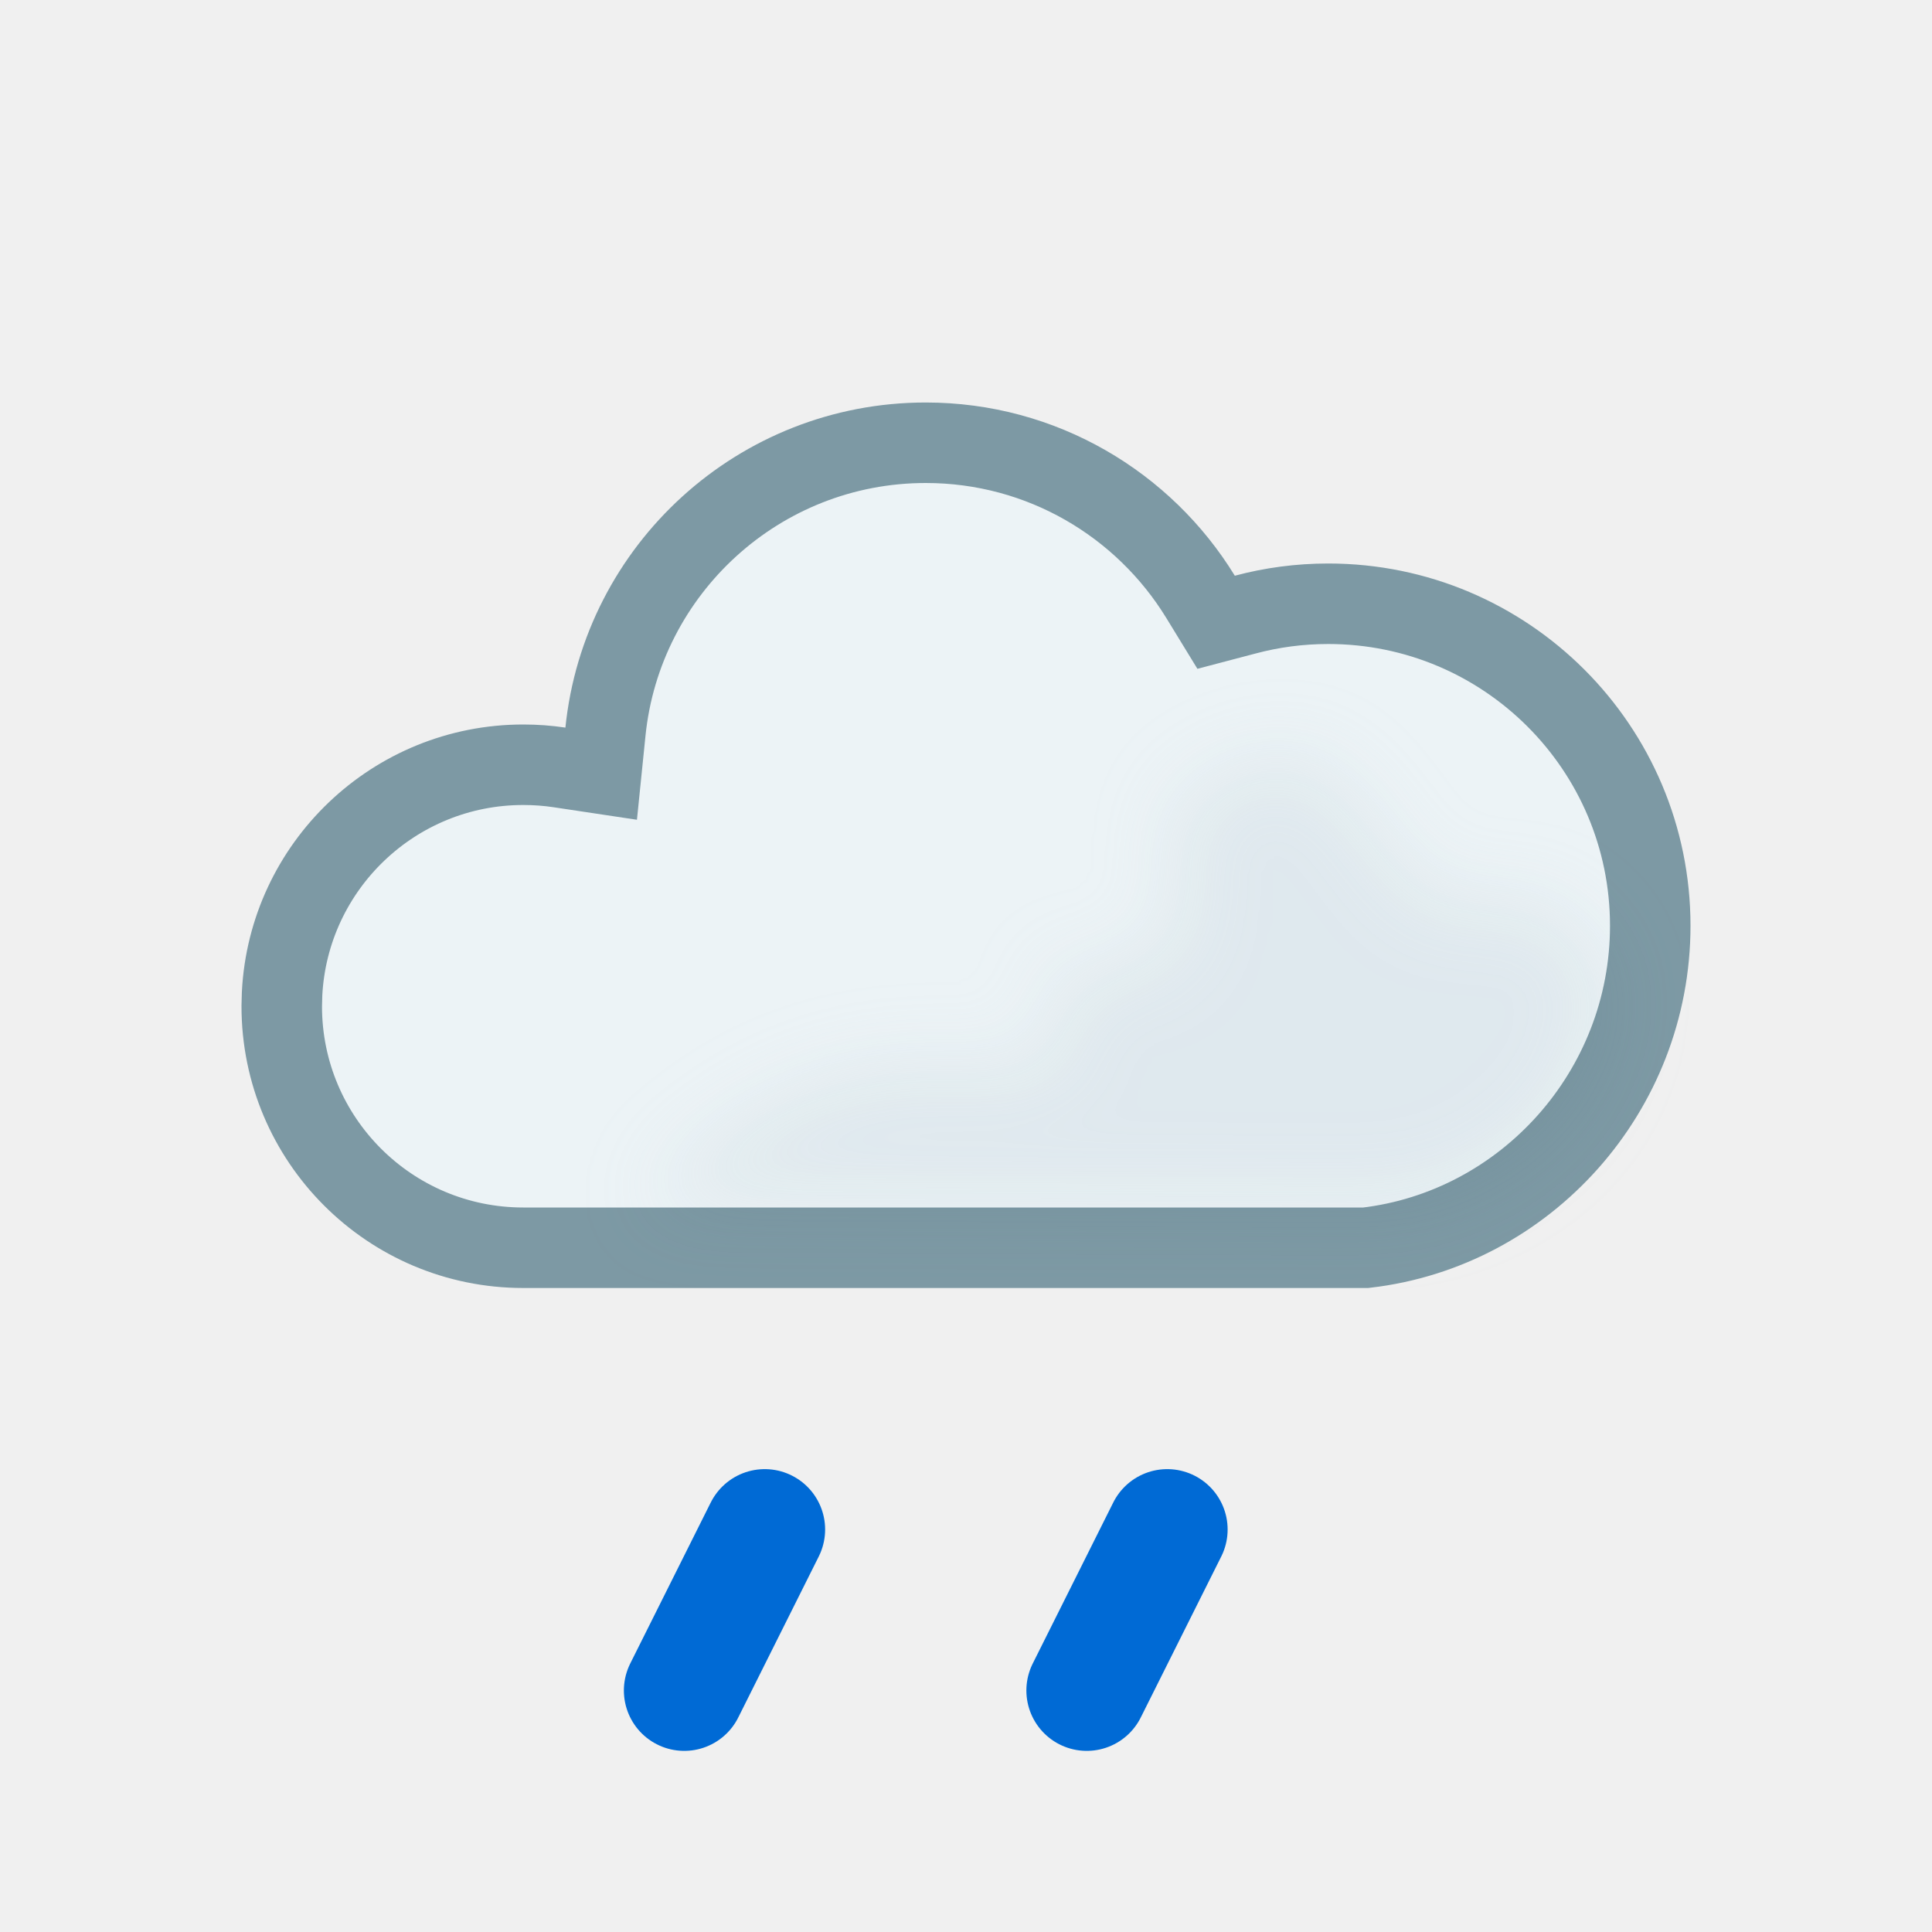
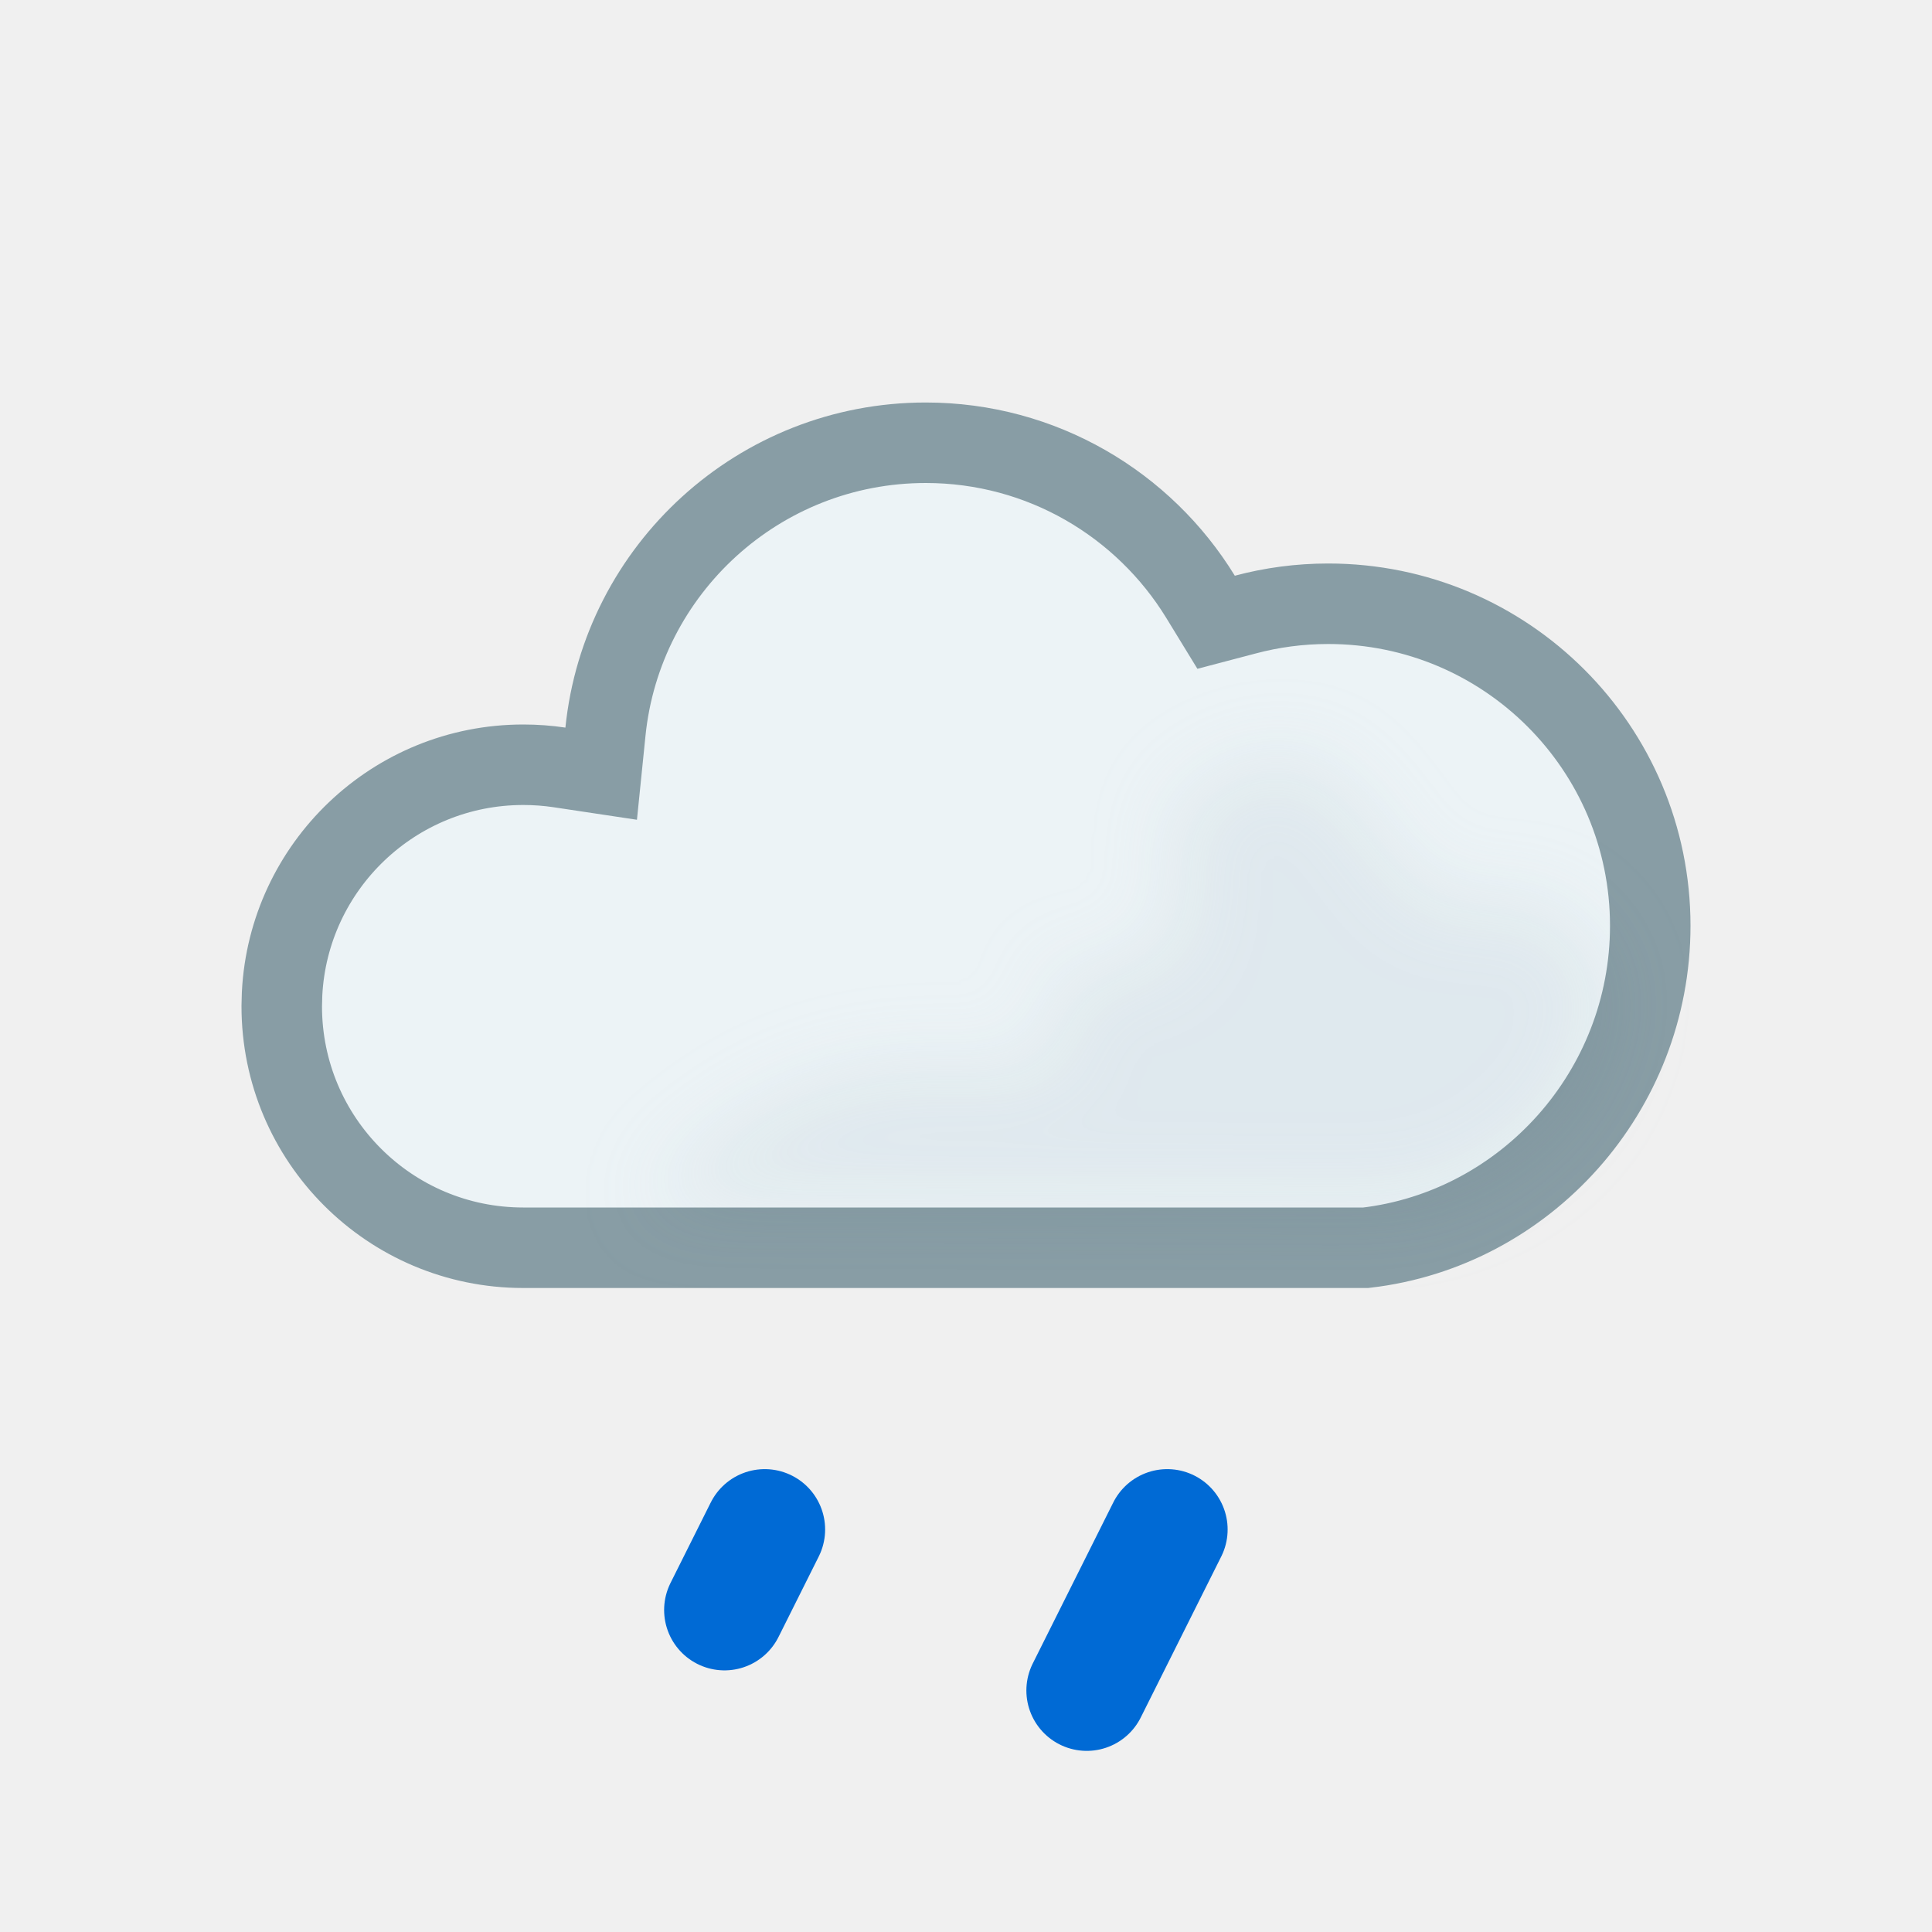
<svg xmlns="http://www.w3.org/2000/svg" width="24" height="24" viewBox="0 0 24 24" fill="none">
-   <path d="M11.5 5.5C12.943 5.5 14.209 6.265 14.913 7.413L15.107 7.73L15.468 7.635C15.797 7.547 16.142 7.5 16.5 7.5C18.709 7.5 20.5 9.291 20.5 11.5C20.5 13.555 18.952 15.269 16.967 15.5H6.5C4.843 15.5 3.5 14.157 3.5 12.5L3.504 12.346C3.584 10.761 4.895 9.5 6.5 9.5C6.653 9.5 6.803 9.511 6.949 9.533L7.468 9.611L7.521 9.09C7.726 7.074 9.43 5.5 11.5 5.5Z" fill="#ECF3F6" stroke="#7D99A4" stroke-miterlimit="2.13" />
+   <path d="M11.5 5.5C12.943 5.5 14.209 6.265 14.913 7.413L15.107 7.73L15.468 7.635C15.797 7.547 16.142 7.5 16.5 7.5C18.709 7.5 20.5 9.291 20.5 11.5C20.5 13.555 18.952 15.269 16.967 15.5H6.5C4.843 15.5 3.5 14.157 3.5 12.5L3.504 12.346C3.584 10.761 4.895 9.5 6.5 9.5C6.653 9.5 6.803 9.511 6.949 9.533L7.468 9.611L7.521 9.09C7.726 7.074 9.43 5.5 11.5 5.5Z" fill="#ECF3F6" stroke="#889DA5" stroke-miterlimit="2.13" />
  <g opacity="0.2" filter="url(#filter0_f_1607_979)" style="mix-blend-mode:multiply">
-     <path d="M19.155 11.236C18.79 11.098 18.155 11.236 18.155 11.236C17.273 11.236 16.886 9.131 15.755 9.437C15.173 9.594 14.571 9.807 14.555 10.411C14.545 10.821 14.795 11.222 14.555 11.636C14.236 12.189 13.515 11.96 13.001 12.143C13.894 14.735 11 11.555 7.995 14.965L17 15C17.5 15.134 20 14.5 20 12.143C19.763 11.79 19.607 11.409 19.155 11.236Z" fill="#BBCBD3" />
+     <path d="M19.155 11.236C18.791 11.098 18.155 11.236 18.155 11.236C17.273 11.236 16.886 9.131 15.755 9.437C15.173 9.594 14.571 9.807 14.555 10.411C14.545 10.821 14.795 11.222 14.555 11.636C14.236 12.189 13.515 11.96 13.001 12.143C13.894 14.735 11 11.555 7.995 14.965L17 15C17.5 15.134 20 14.5 20 12.143C19.764 11.79 19.607 11.409 19.155 11.236Z" fill="#BBCBD3" />
  </g>
  <g clip-path="url(#clip0_1607_979)">
-     <path d="M9.5 19L8.5 21" stroke="#006AD5" stroke-width="1.5" stroke-linecap="round" />
+     <path d="M9 20L9.5 19" stroke="#006AD5" stroke-width="1.5" stroke-linecap="round" />
  </g>
  <g clip-path="url(#clip1_1607_979)">
    <path d="M14.5 19L13.5 21" stroke="#006AD5" stroke-width="1.5" stroke-linecap="round" />
  </g>
  <defs>
    <filter id="filter0_f_1607_979" x="6.995" y="8.406" width="14.005" height="7.611" filterUnits="userSpaceOnUse" color-interpolation-filters="sRGB">
      <feFlood flood-opacity="0" result="BackgroundImageFix" />
      <feBlend mode="normal" in="SourceGraphic" in2="BackgroundImageFix" result="shape" />
      <feGaussianBlur stdDeviation="0.5" result="effect1_foregroundBlur_1607_979" />
    </filter>
    <clipPath id="clip0_1607_979">
-       <rect width="4" height="4" fill="white" transform="matrix(1 0 0 -1 7 22)" />
+       <rect width="3" height="3" fill="white" transform="matrix(1 0 0 -1 8 21)" />
    </clipPath>
    <clipPath id="clip1_1607_979">
      <rect width="4" height="4" fill="white" transform="matrix(1 0 0 -1 12 22)" />
    </clipPath>
  </defs>
</svg>
